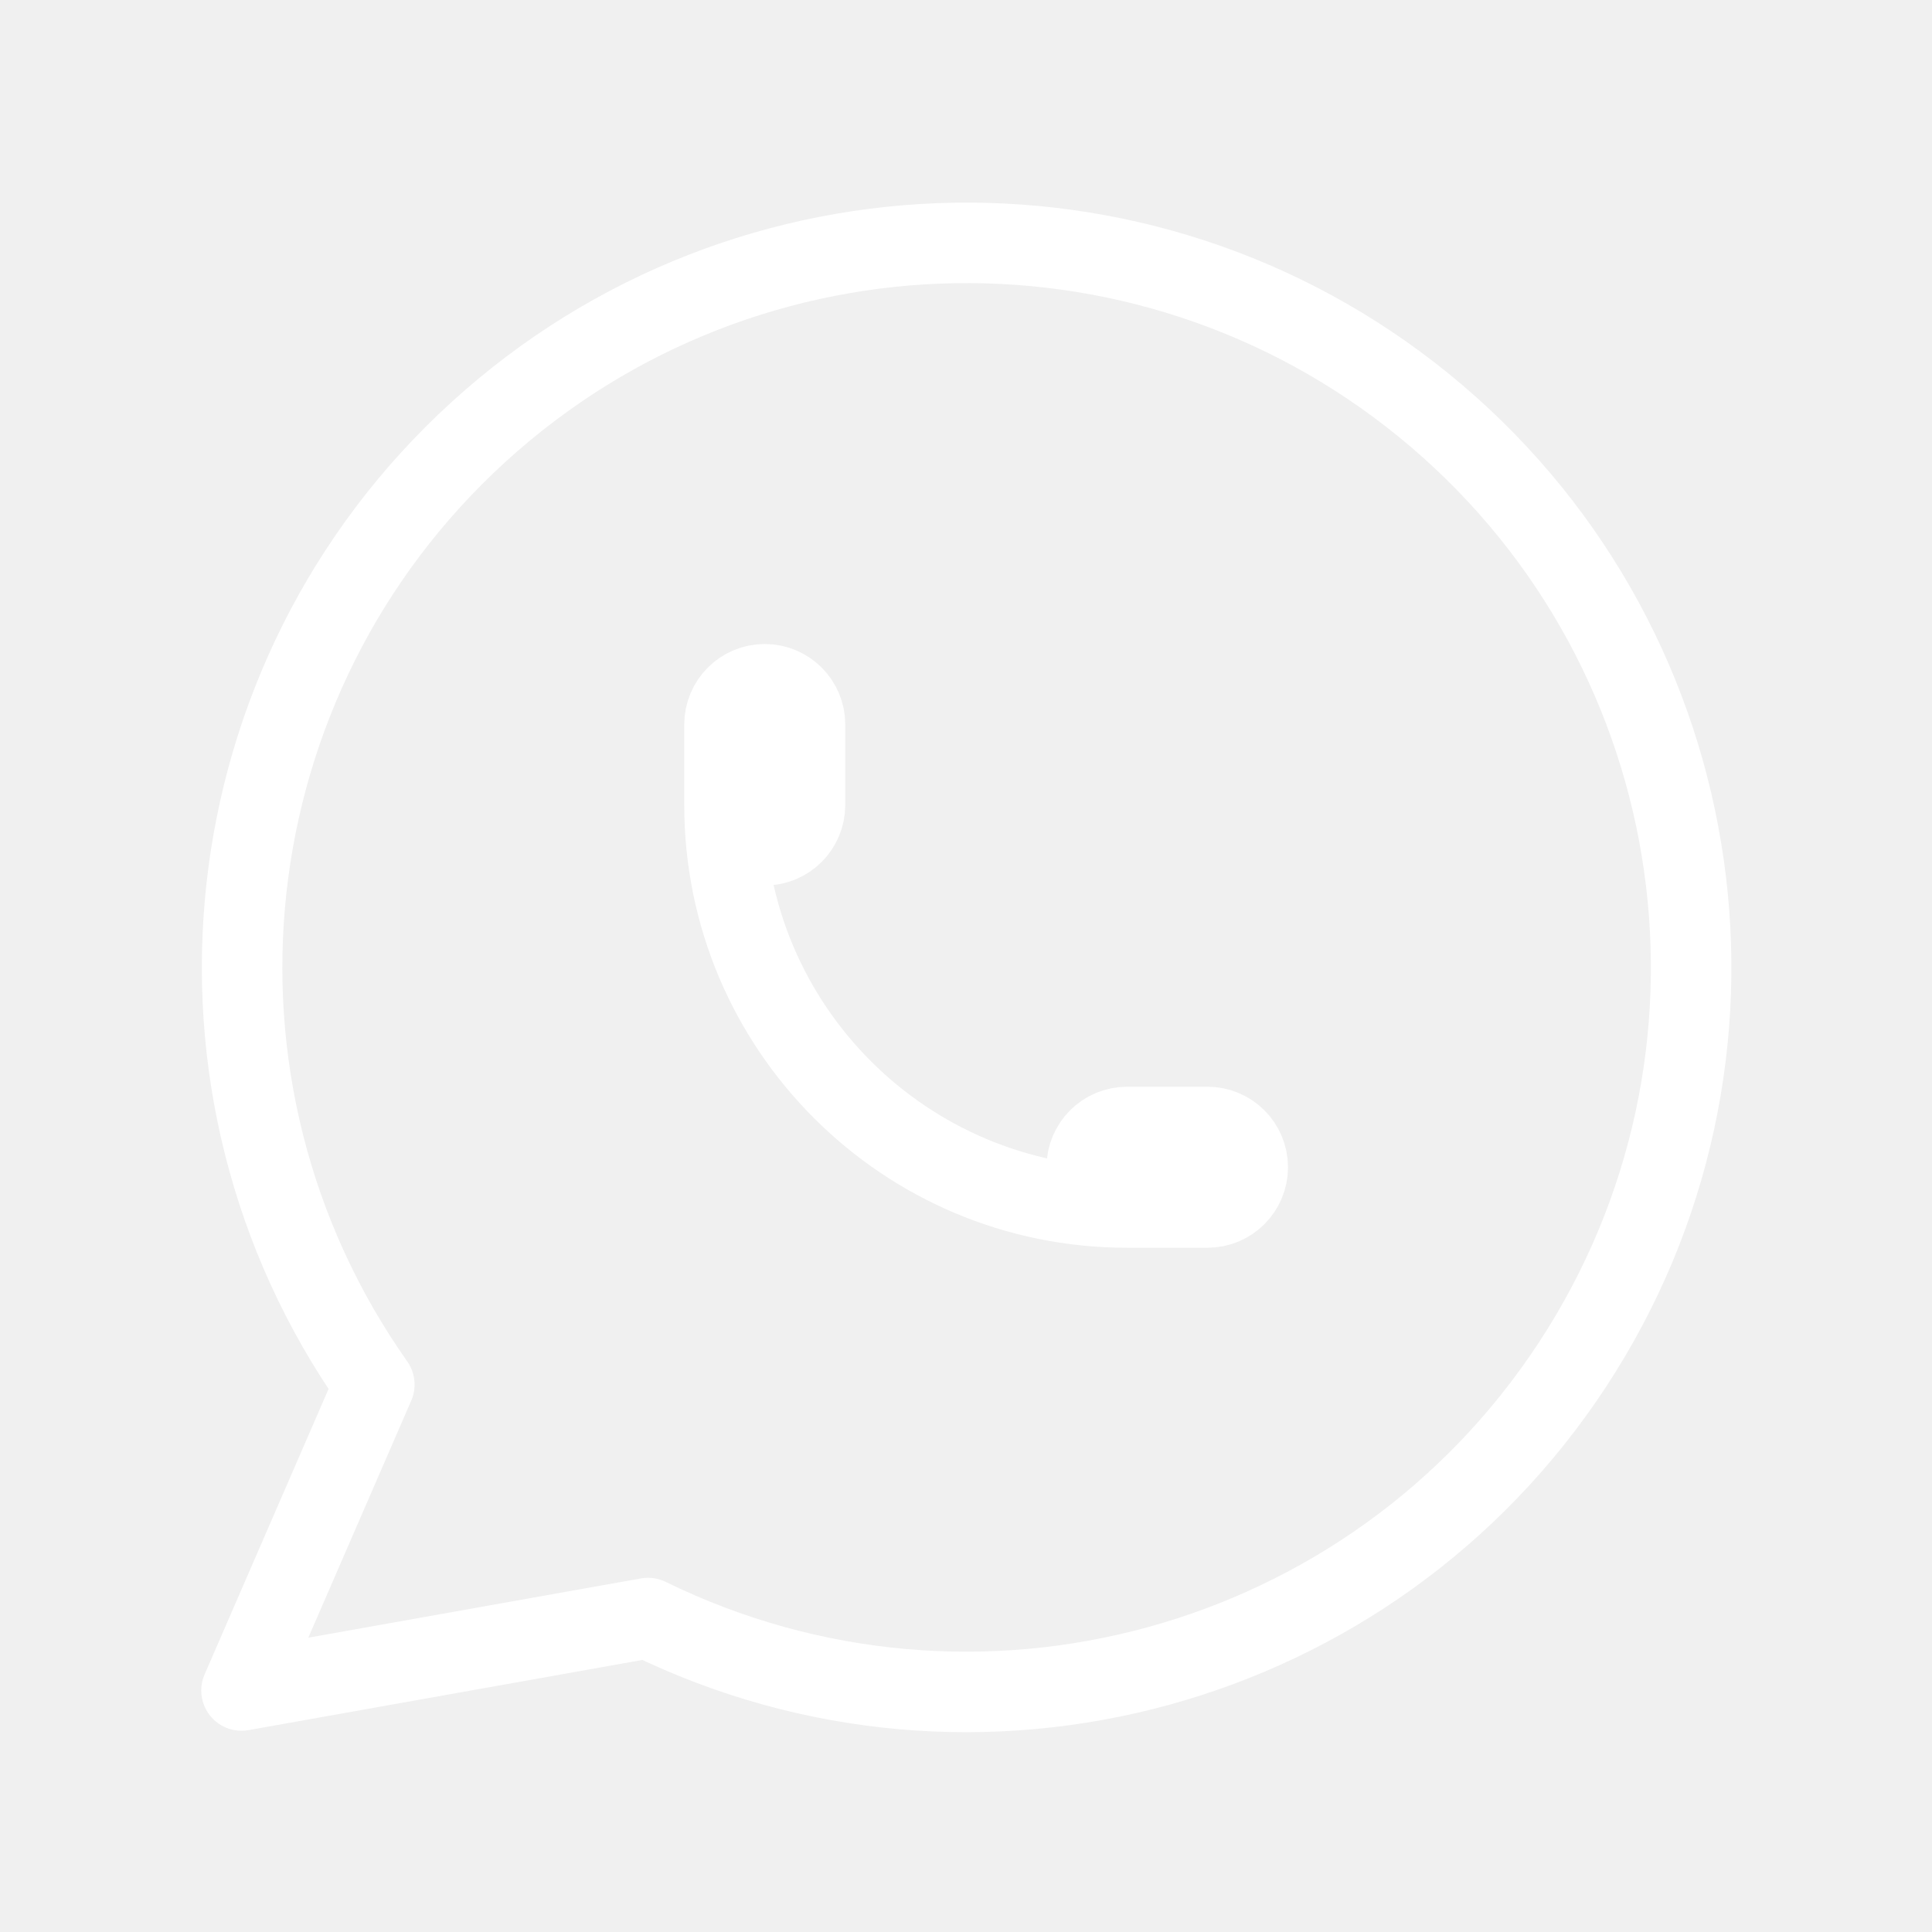
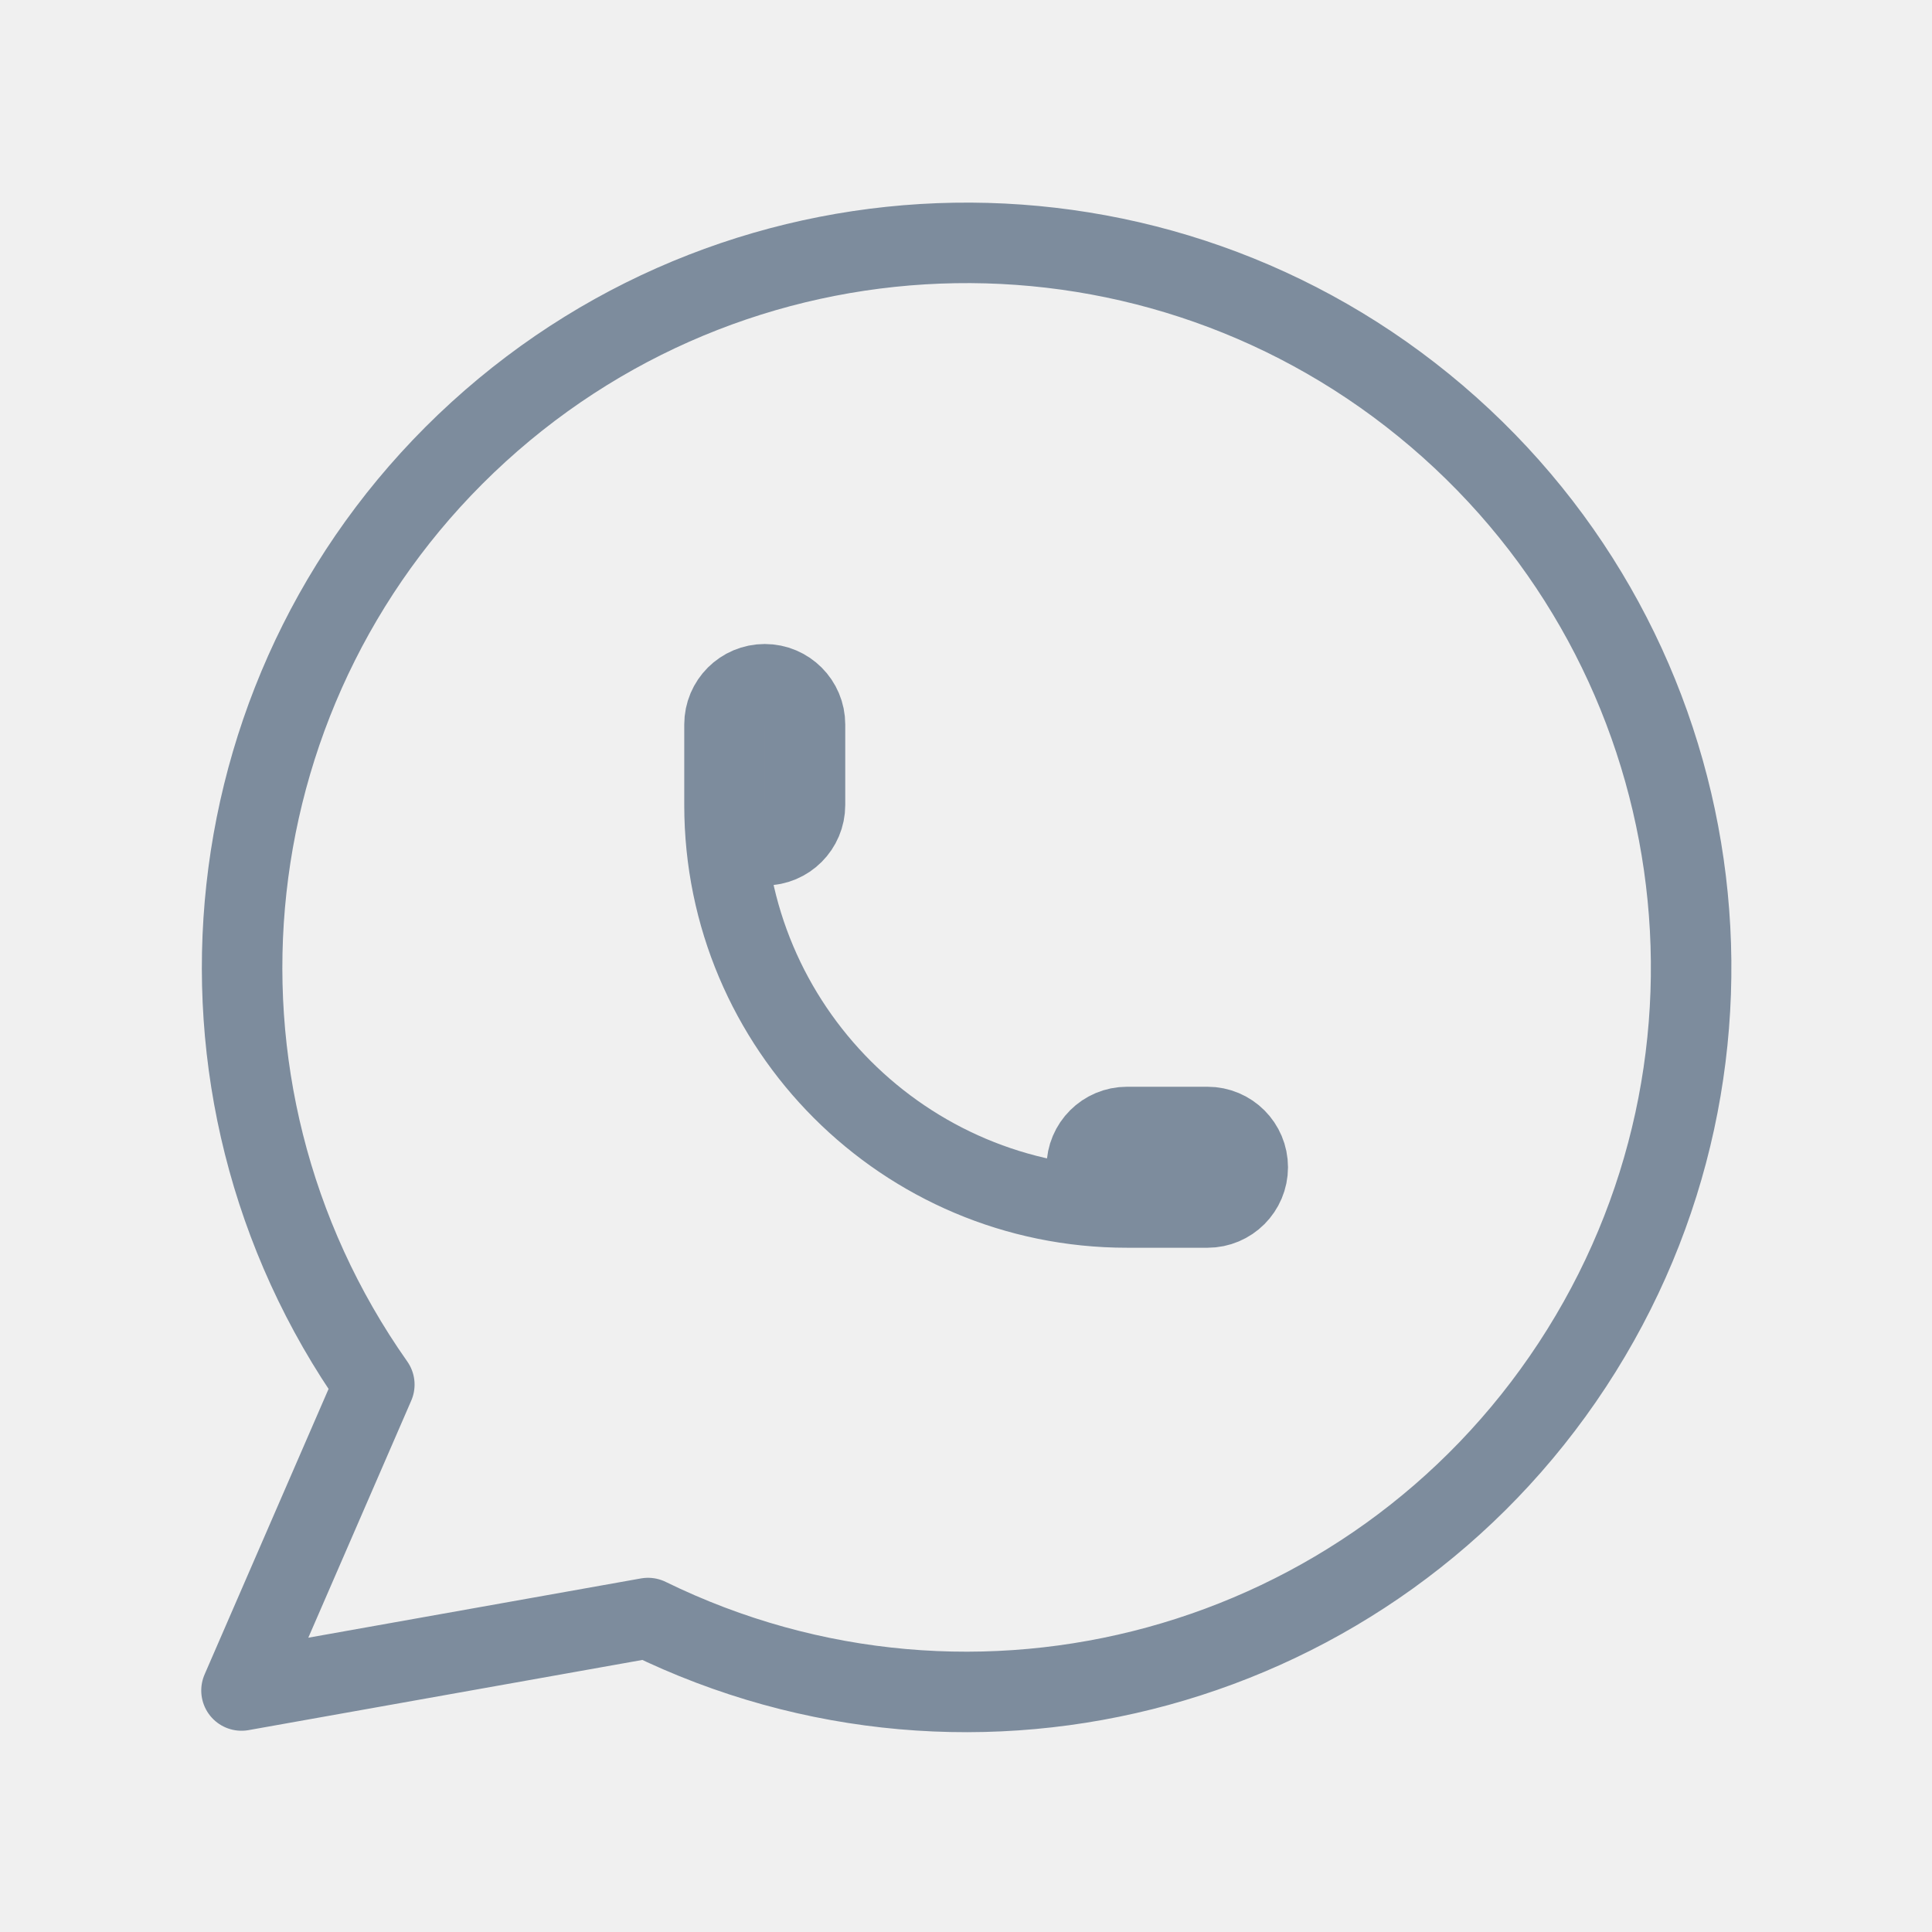
- <svg xmlns="http://www.w3.org/2000/svg" class="icon icon-tabler icon-tabler-brand-whatsapp" width="40" height="40" viewBox="0 0 24 24" stroke-width="1" stroke="white" fill="none" stroke-linecap="round" stroke-linejoin="round">
+ <svg xmlns="http://www.w3.org/2000/svg" class="icon icon-tabler icon-tabler-brand-whatsapp" width="40" height="40" viewBox="0 0 24 24" stroke-width="1" stroke="#7d8c9d" fill="none" stroke-linecap="round" stroke-linejoin="round">
  <path stroke="none" d="M0 0h24v24H0z" fill="none" />
  <path d="M3 21l1.65 -3.8a9 9 0 1 1 3.4 2.9l-5.05 .9" />
  <path d="M9 10a.5 .5 0 0 0 1 0v-1a.5 .5 0 0 0 -1 0v1a5 5 0 0 0 5 5h1a.5 .5 0 0 0 0 -1h-1a.5 .5 0 0 0 0 1" />
</svg>
